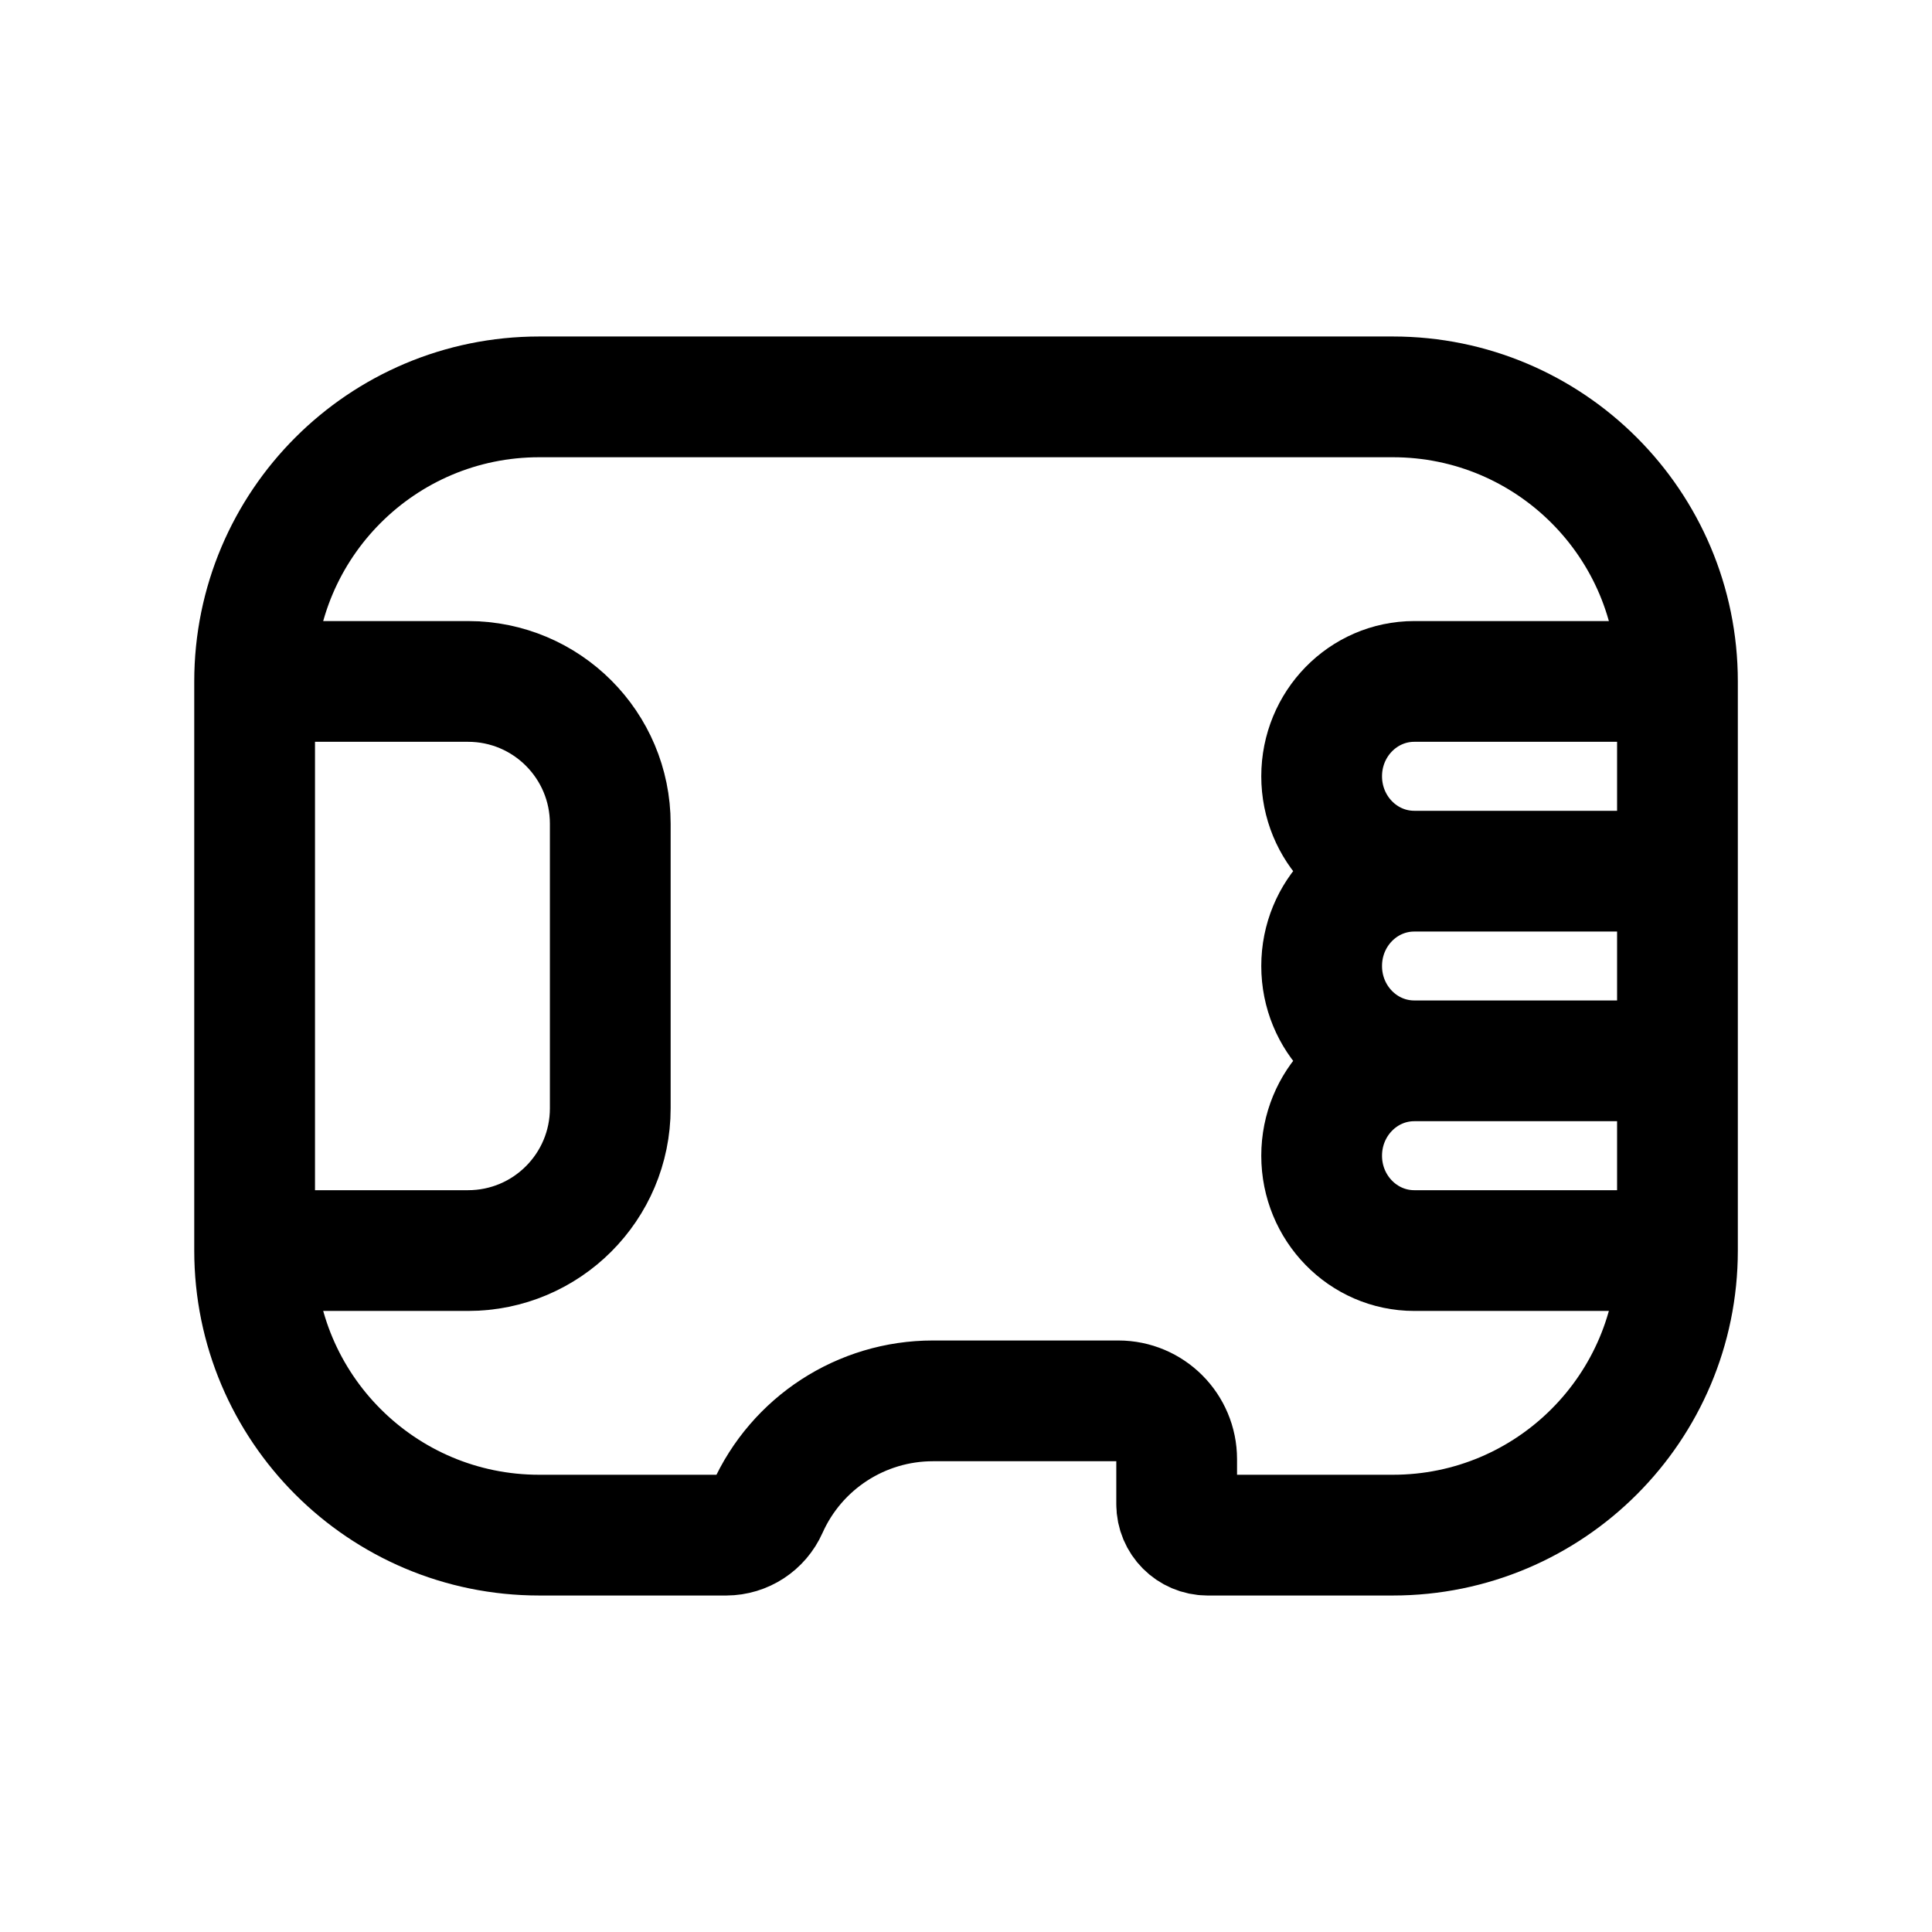
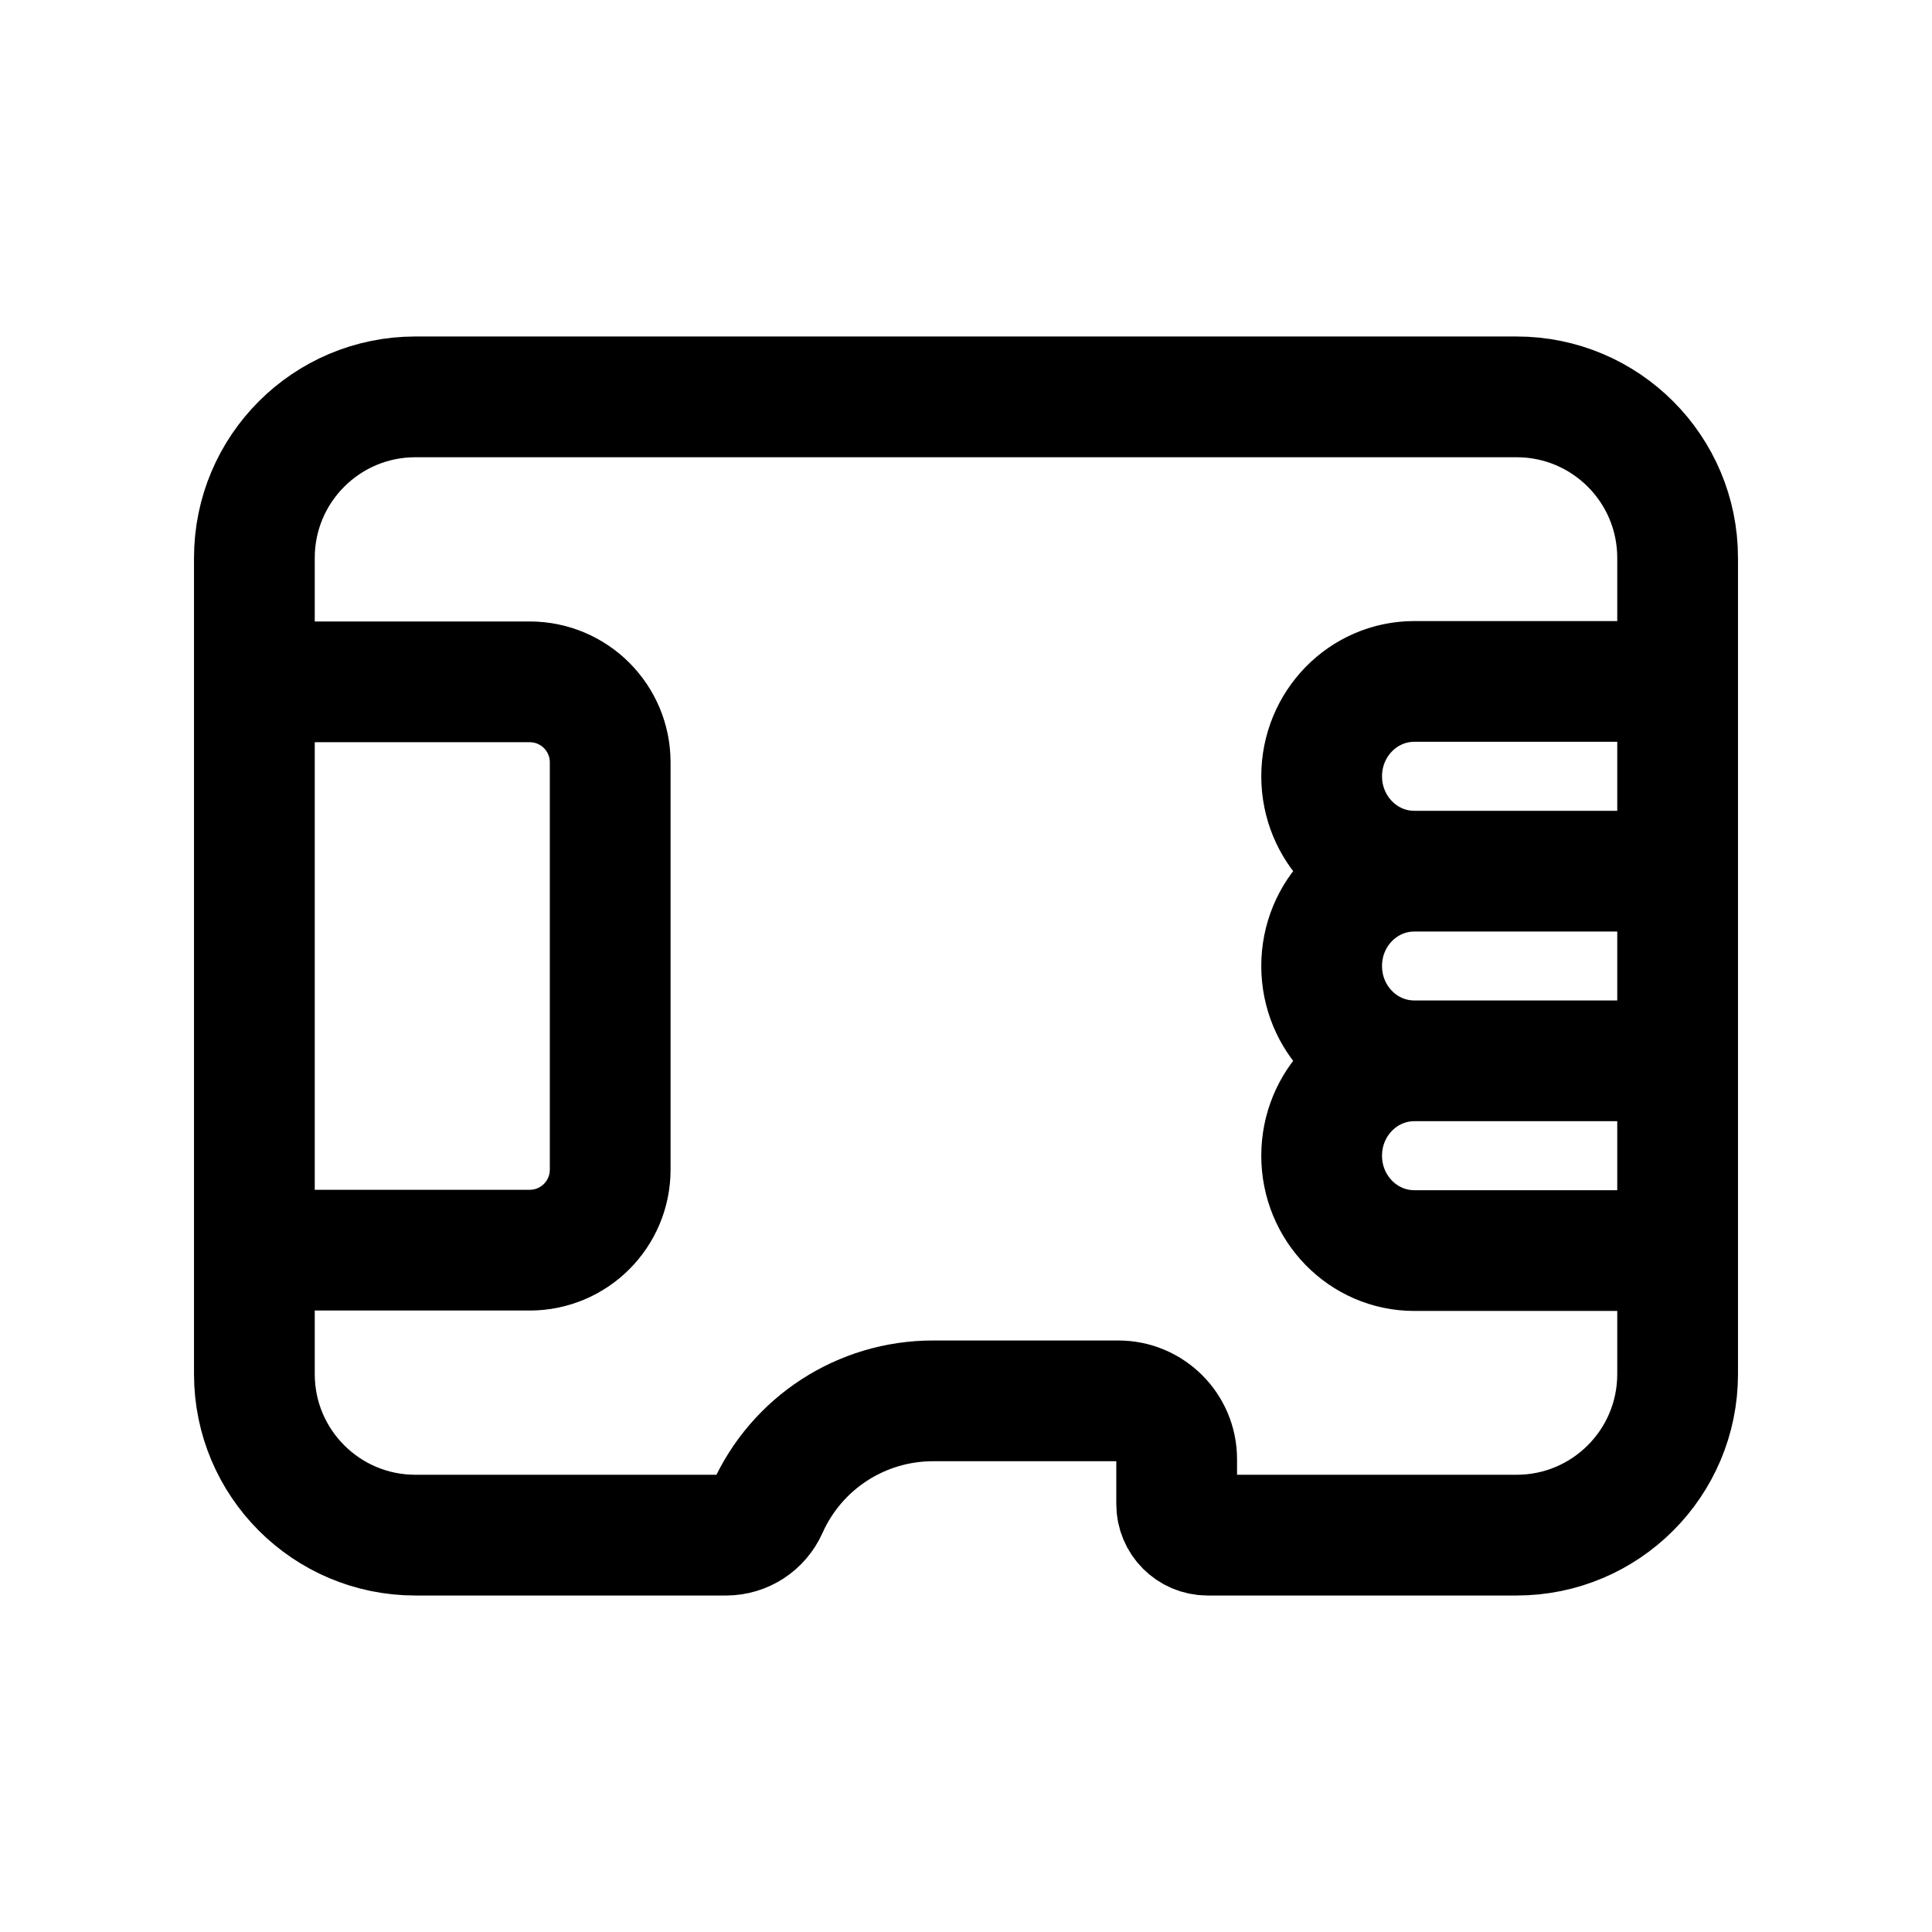
<svg xmlns="http://www.w3.org/2000/svg" width="24" height="24" viewBox="0 0 24 24" fill="none">
-   <path d="M3.162 8.465L5.814 8.465C6.79 8.465 7.581 9.256 7.581 10.233L7.581 13.767C7.581 14.744 6.79 15.535 5.814 15.535L3.162 15.535" stroke="currentColor" stroke-width="1.5" />
-   <path d="M20.837 15.535L17.569 15.535C16.933 15.535 16.418 15.007 16.418 14.357C16.418 13.706 16.933 13.178 17.569 13.178M17.569 13.178L20.837 13.178M17.569 13.178C16.933 13.178 16.418 12.651 16.418 12C16.418 11.349 16.933 10.822 17.569 10.822M17.569 10.822L20.837 10.822M17.569 10.822C16.933 10.822 16.418 10.294 16.418 9.643C16.418 8.993 16.933 8.465 17.569 8.465L20.837 8.465" stroke="currentColor" stroke-width="1.5" />
-   <path d="M20.838 8.465C20.838 6.513 19.255 4.93 17.303 4.93L6.698 4.93C4.746 4.93 3.163 6.513 3.163 8.465L3.163 15.535C3.163 17.487 4.746 19.07 6.698 19.07L9.022 19.07C9.243 19.069 9.443 18.938 9.533 18.736C9.895 17.925 10.7 17.402 11.589 17.402L13.892 17.402C14.293 17.402 14.617 17.727 14.617 18.127L14.617 18.685C14.617 18.897 14.788 19.069 15 19.07L17.303 19.07C19.255 19.07 20.838 17.487 20.838 15.535L20.838 8.465Z" stroke="currentColor" stroke-width="1.5" />
+   <path d="M5.16 4.93H18.84A2 2 0 0 1 20.84 6.93V17.07A2 2 0 0 1 18.84 19.07H15C14.788 19.069 14.617 18.897 14.617 18.685L14.617 18.127C14.617 17.727 14.293 17.402 13.892 17.402L11.589 17.402C10.7 17.402 9.895 17.925 9.533 18.736C9.443 18.938 9.243 19.069 9.022 19.07H5.16A2 2 0 0 1 3.16 17.07V6.93A2 2 0 0 1 5.16 4.93ZM3.16 8.47H6.58A1 1 0 0 1 7.58 9.47V14.53A1 1 0 0 1 6.58 15.53H3.16M20.837 15.535L17.569 15.535C16.933 15.535 16.418 15.007 16.418 14.357C16.418 13.706 16.933 13.178 17.569 13.178M17.569 13.178L20.837 13.178M17.569 13.178C16.933 13.178 16.418 12.651 16.418 12C16.418 11.349 16.933 10.822 17.569 10.822M17.569 10.822L20.837 10.822M17.569 10.822C16.933 10.822 16.418 10.294 16.418 9.643C16.418 8.993 16.933 8.465 17.569 8.465L20.837 8.465" stroke="currentColor" stroke-width="1.5" fill="none" stroke-linecap="round" stroke-linejoin="round" />
</svg>
